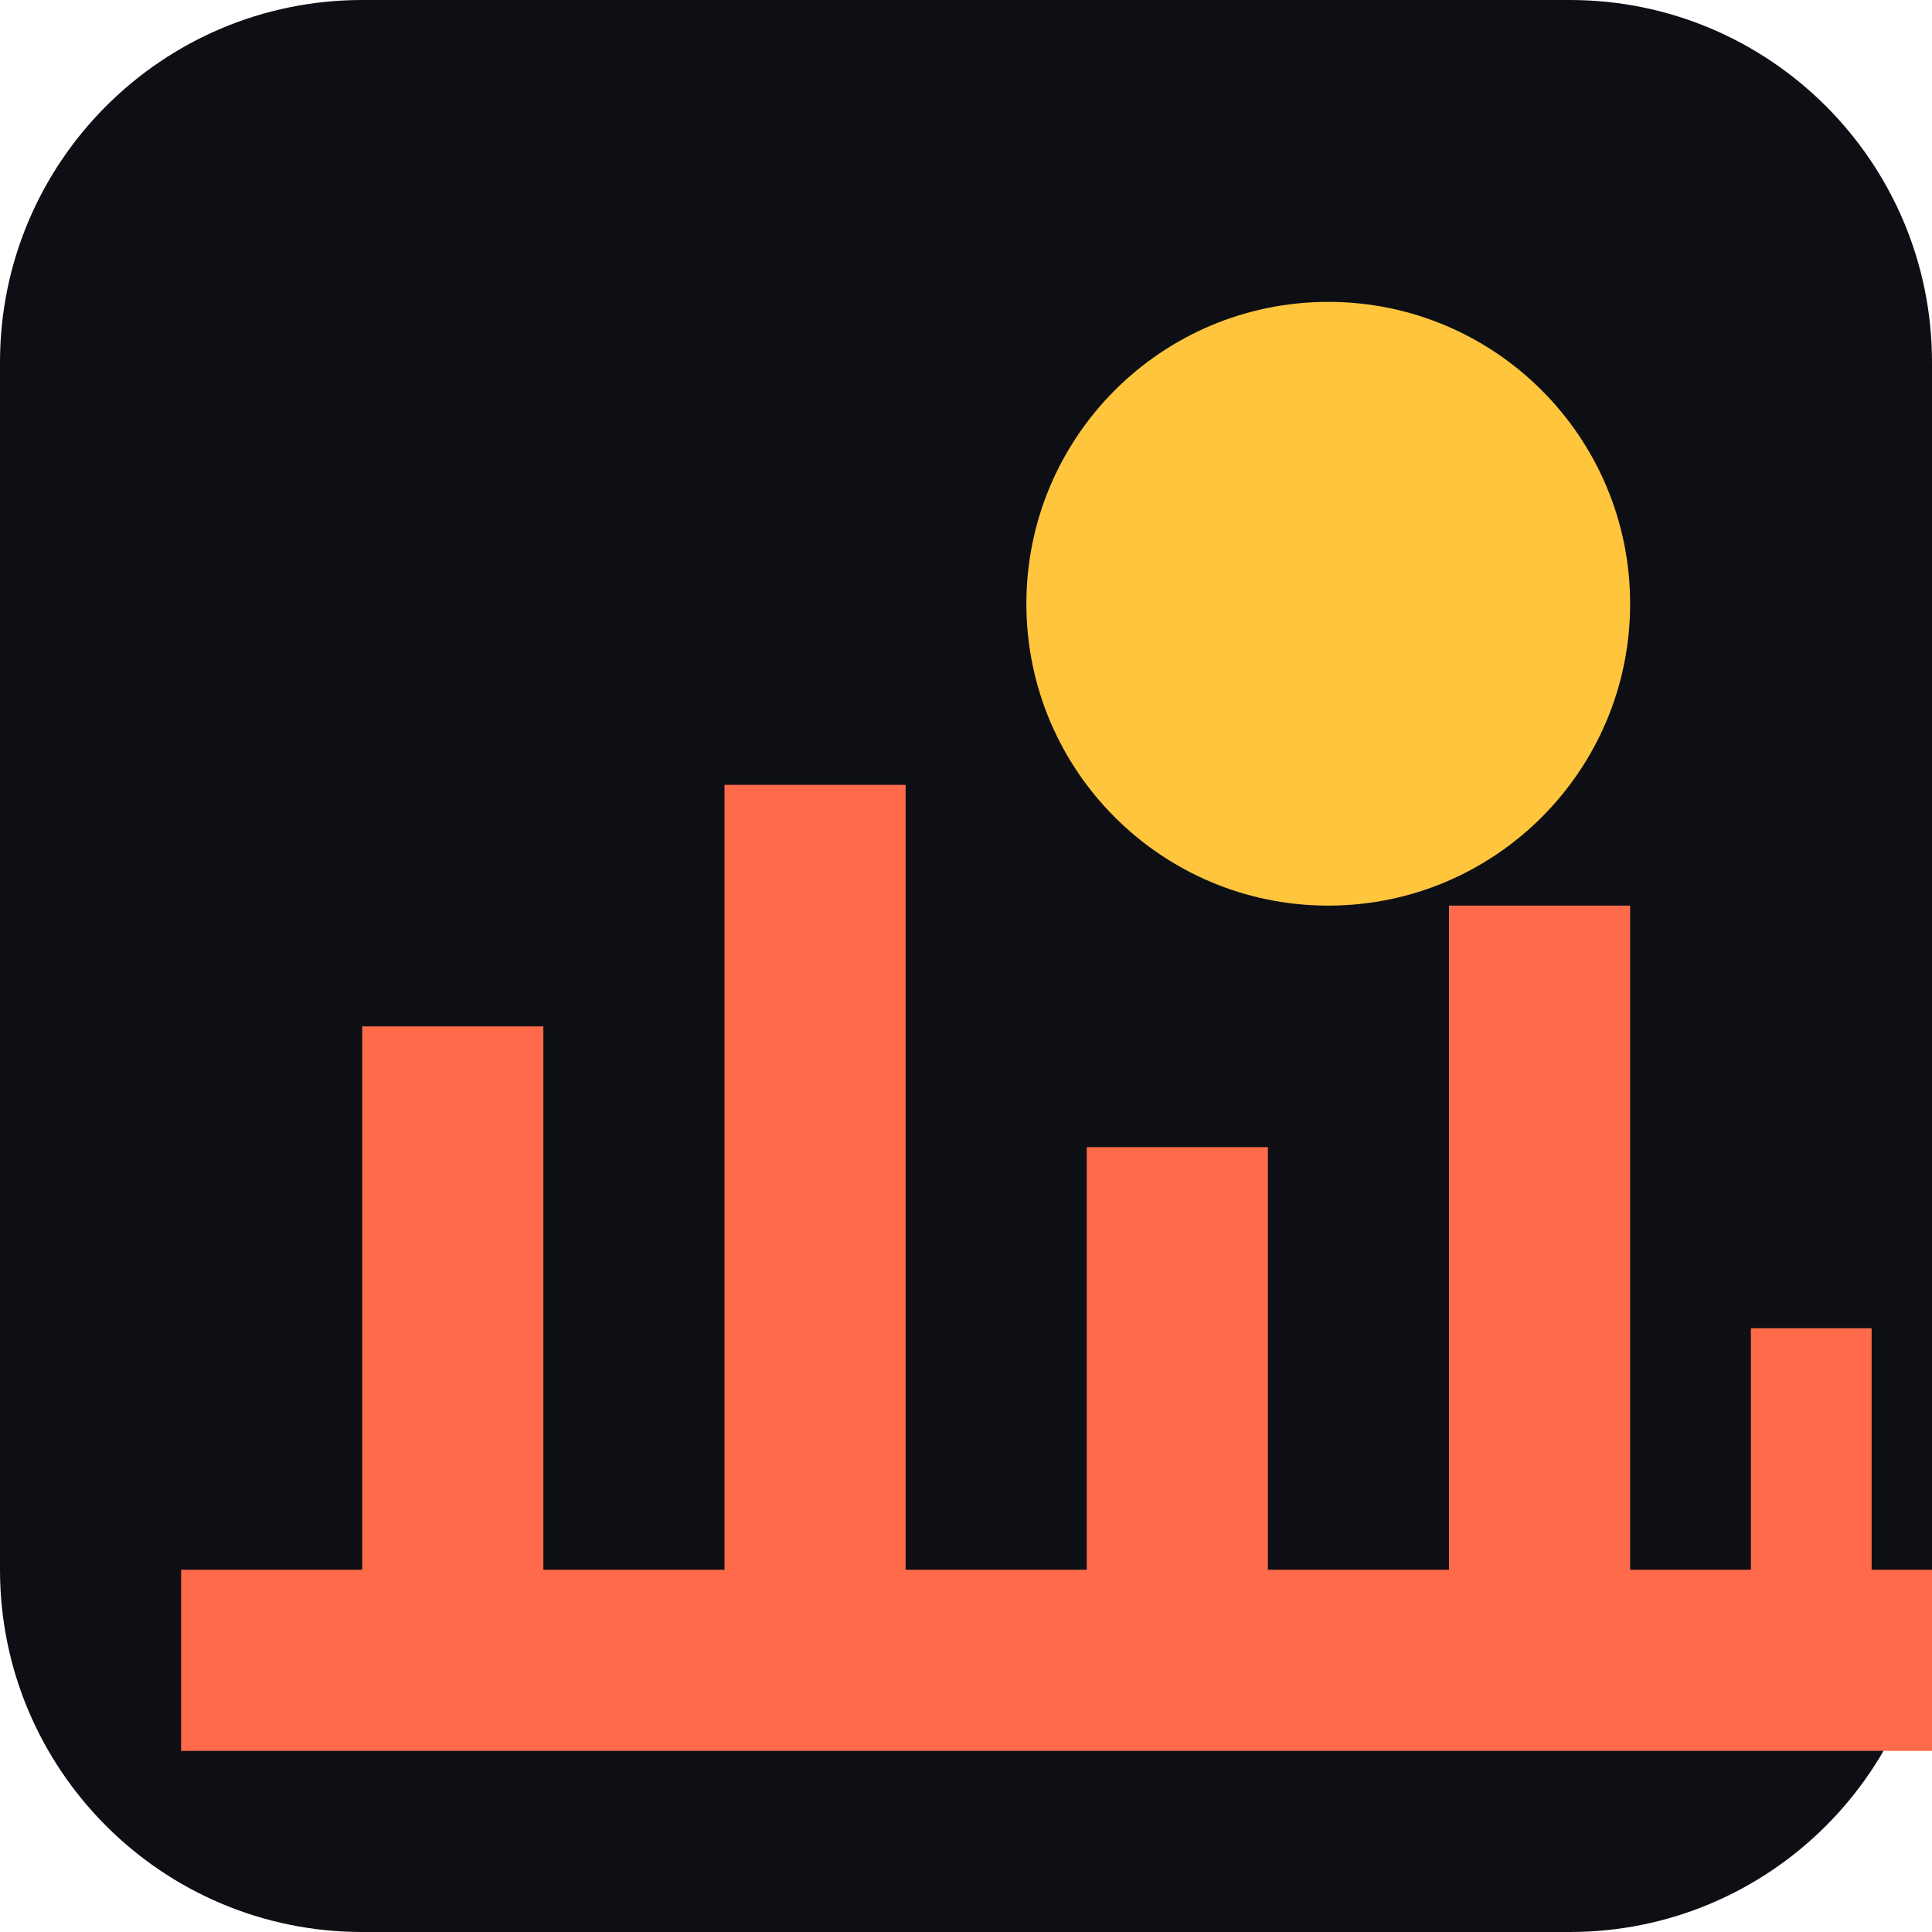
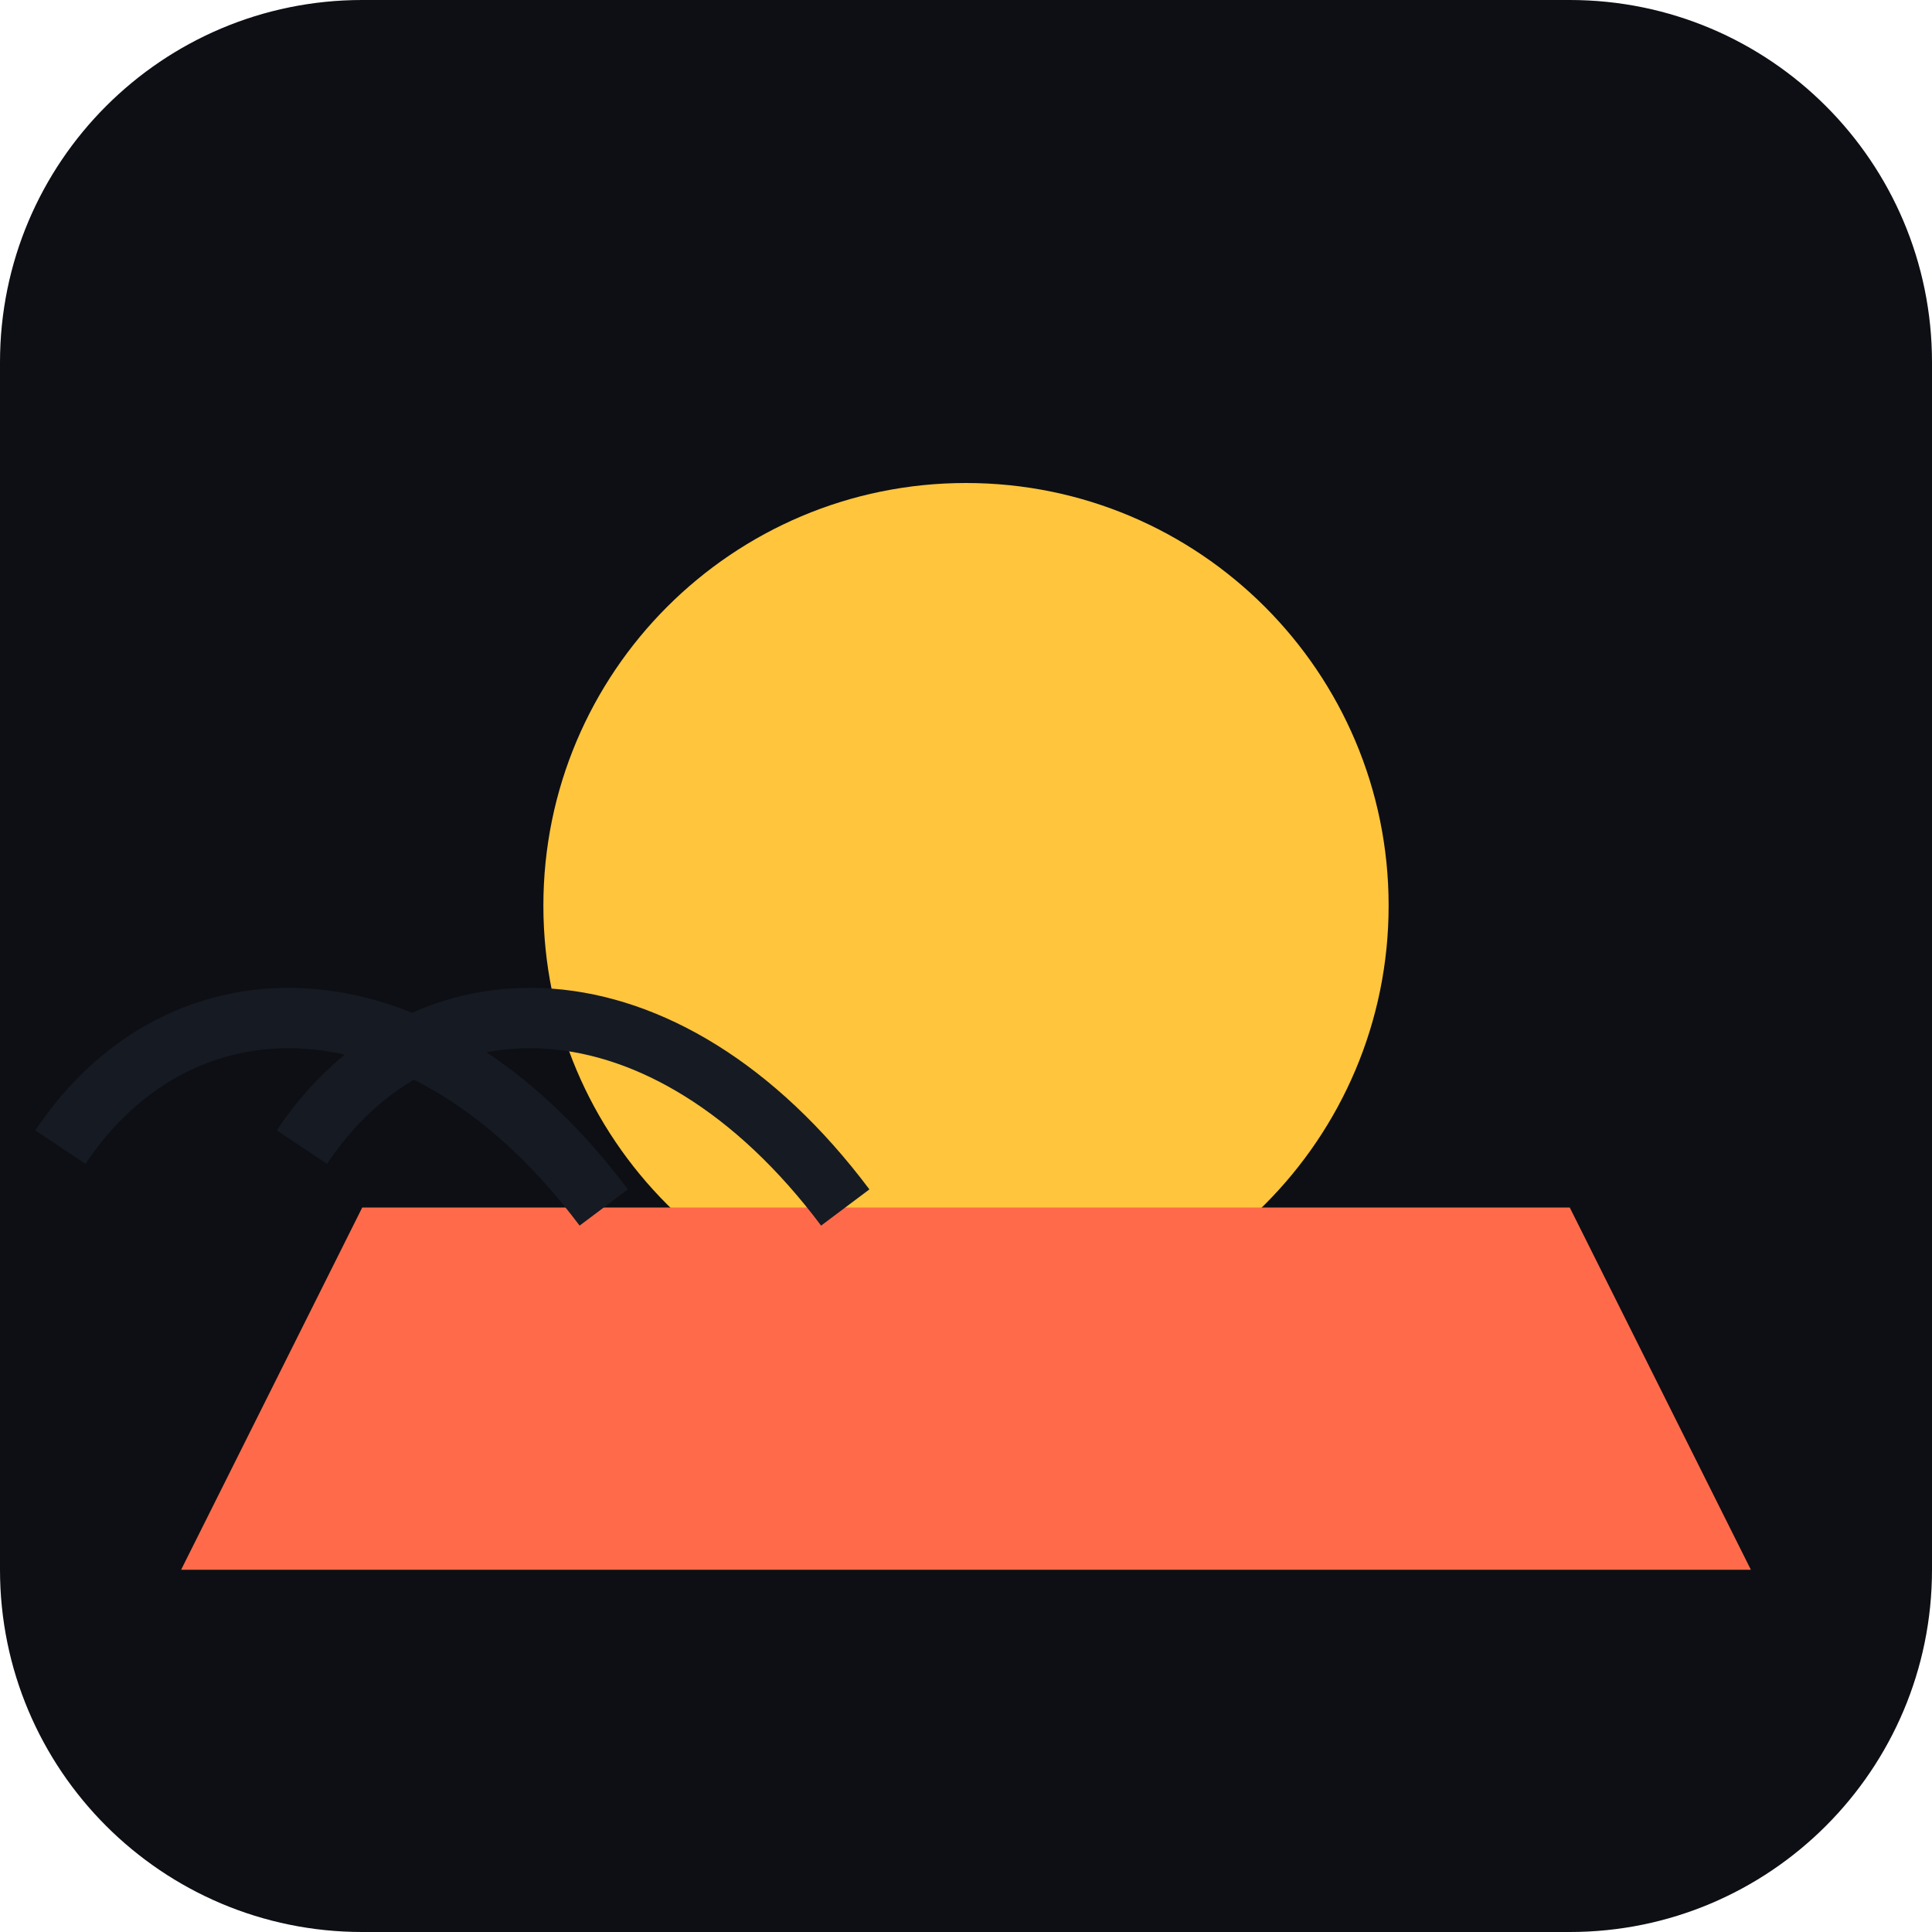
<svg xmlns="http://www.w3.org/2000/svg" viewBox="0 0 64 64">
  <rect width="64" height="64" rx="12" fill="#0d0f14" />
-   <circle cx="44" cy="20" r="10" fill="#ffc53d" />
-   <path d="M6 52h6V34h6v18h6V26h6v26h6V38h6v14h6V30h6v22h4v-8h4v8h2v6H6z" fill="#ff6b4a" />
+   <circle cx="32" cy="30" r="14" fill="#ffc53d" />
+   <path d="M6 52h52l-6-12H12l-6 12z" fill="#ff6b4a" />
+   <path d="M20 40c-6-8-14-8-18-2M28 40c-6-8-14-8-18-2" stroke="#161a22" stroke-width="2" fill="none" />
</svg>
